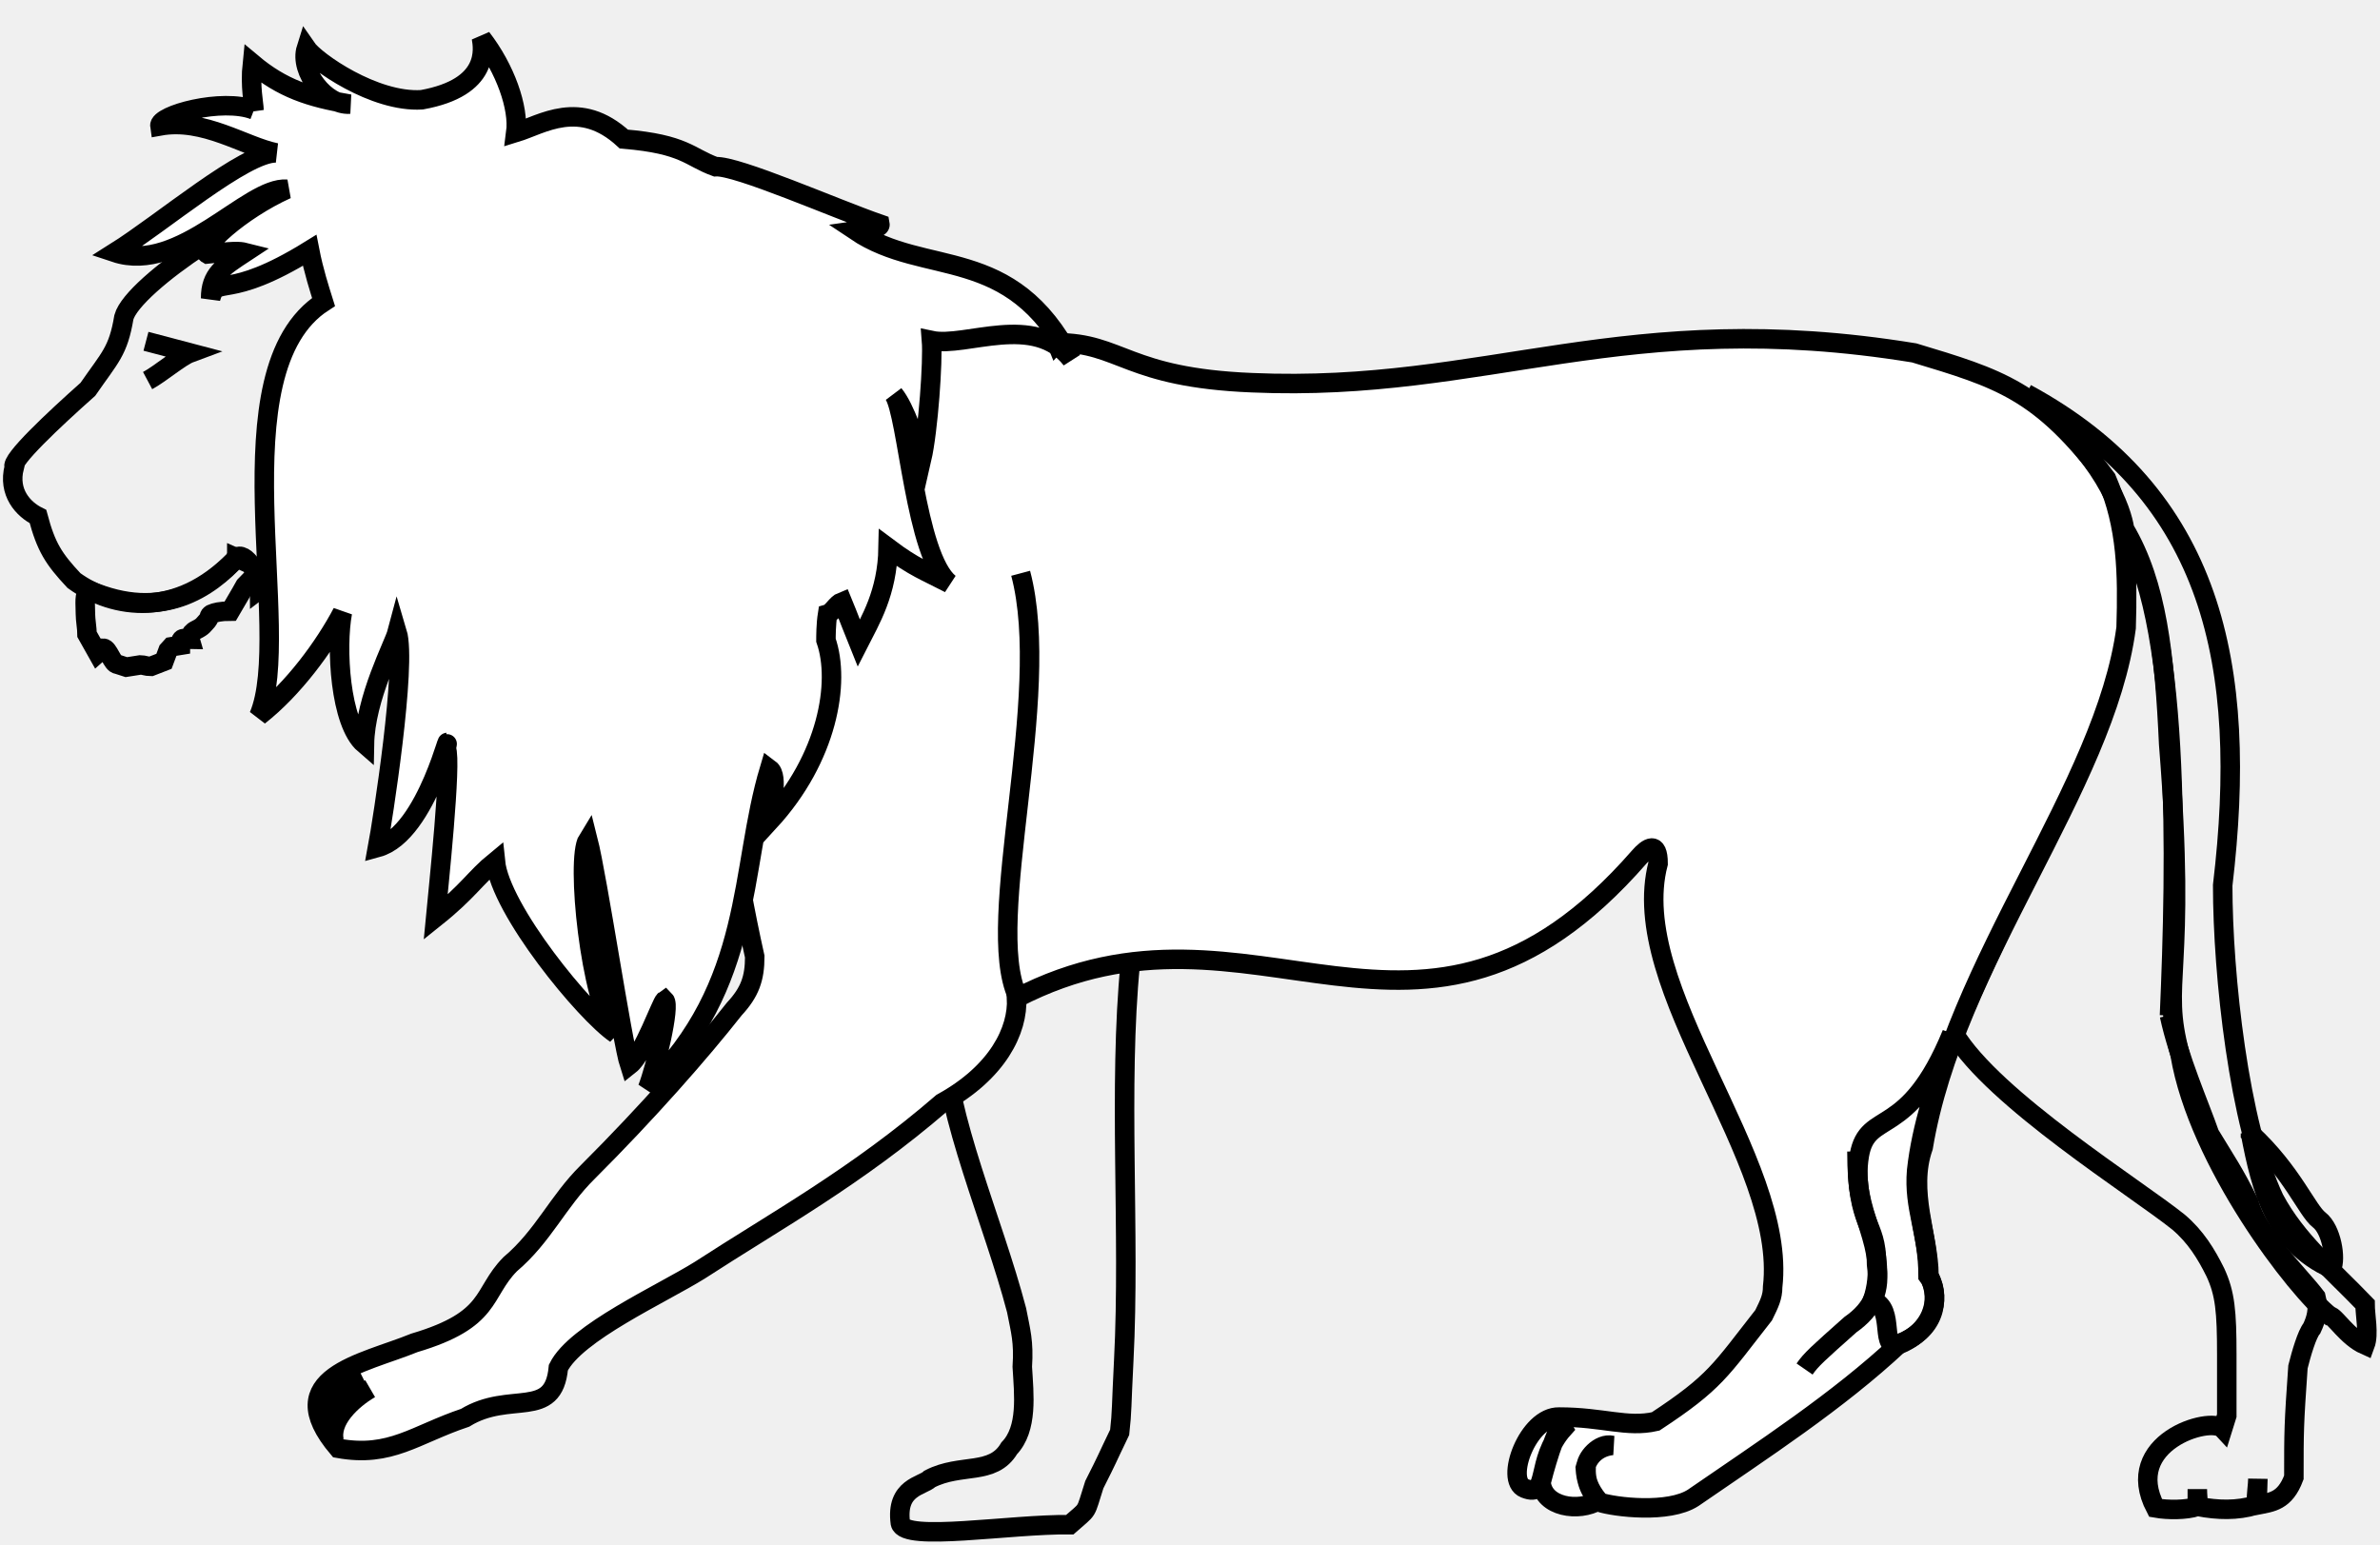
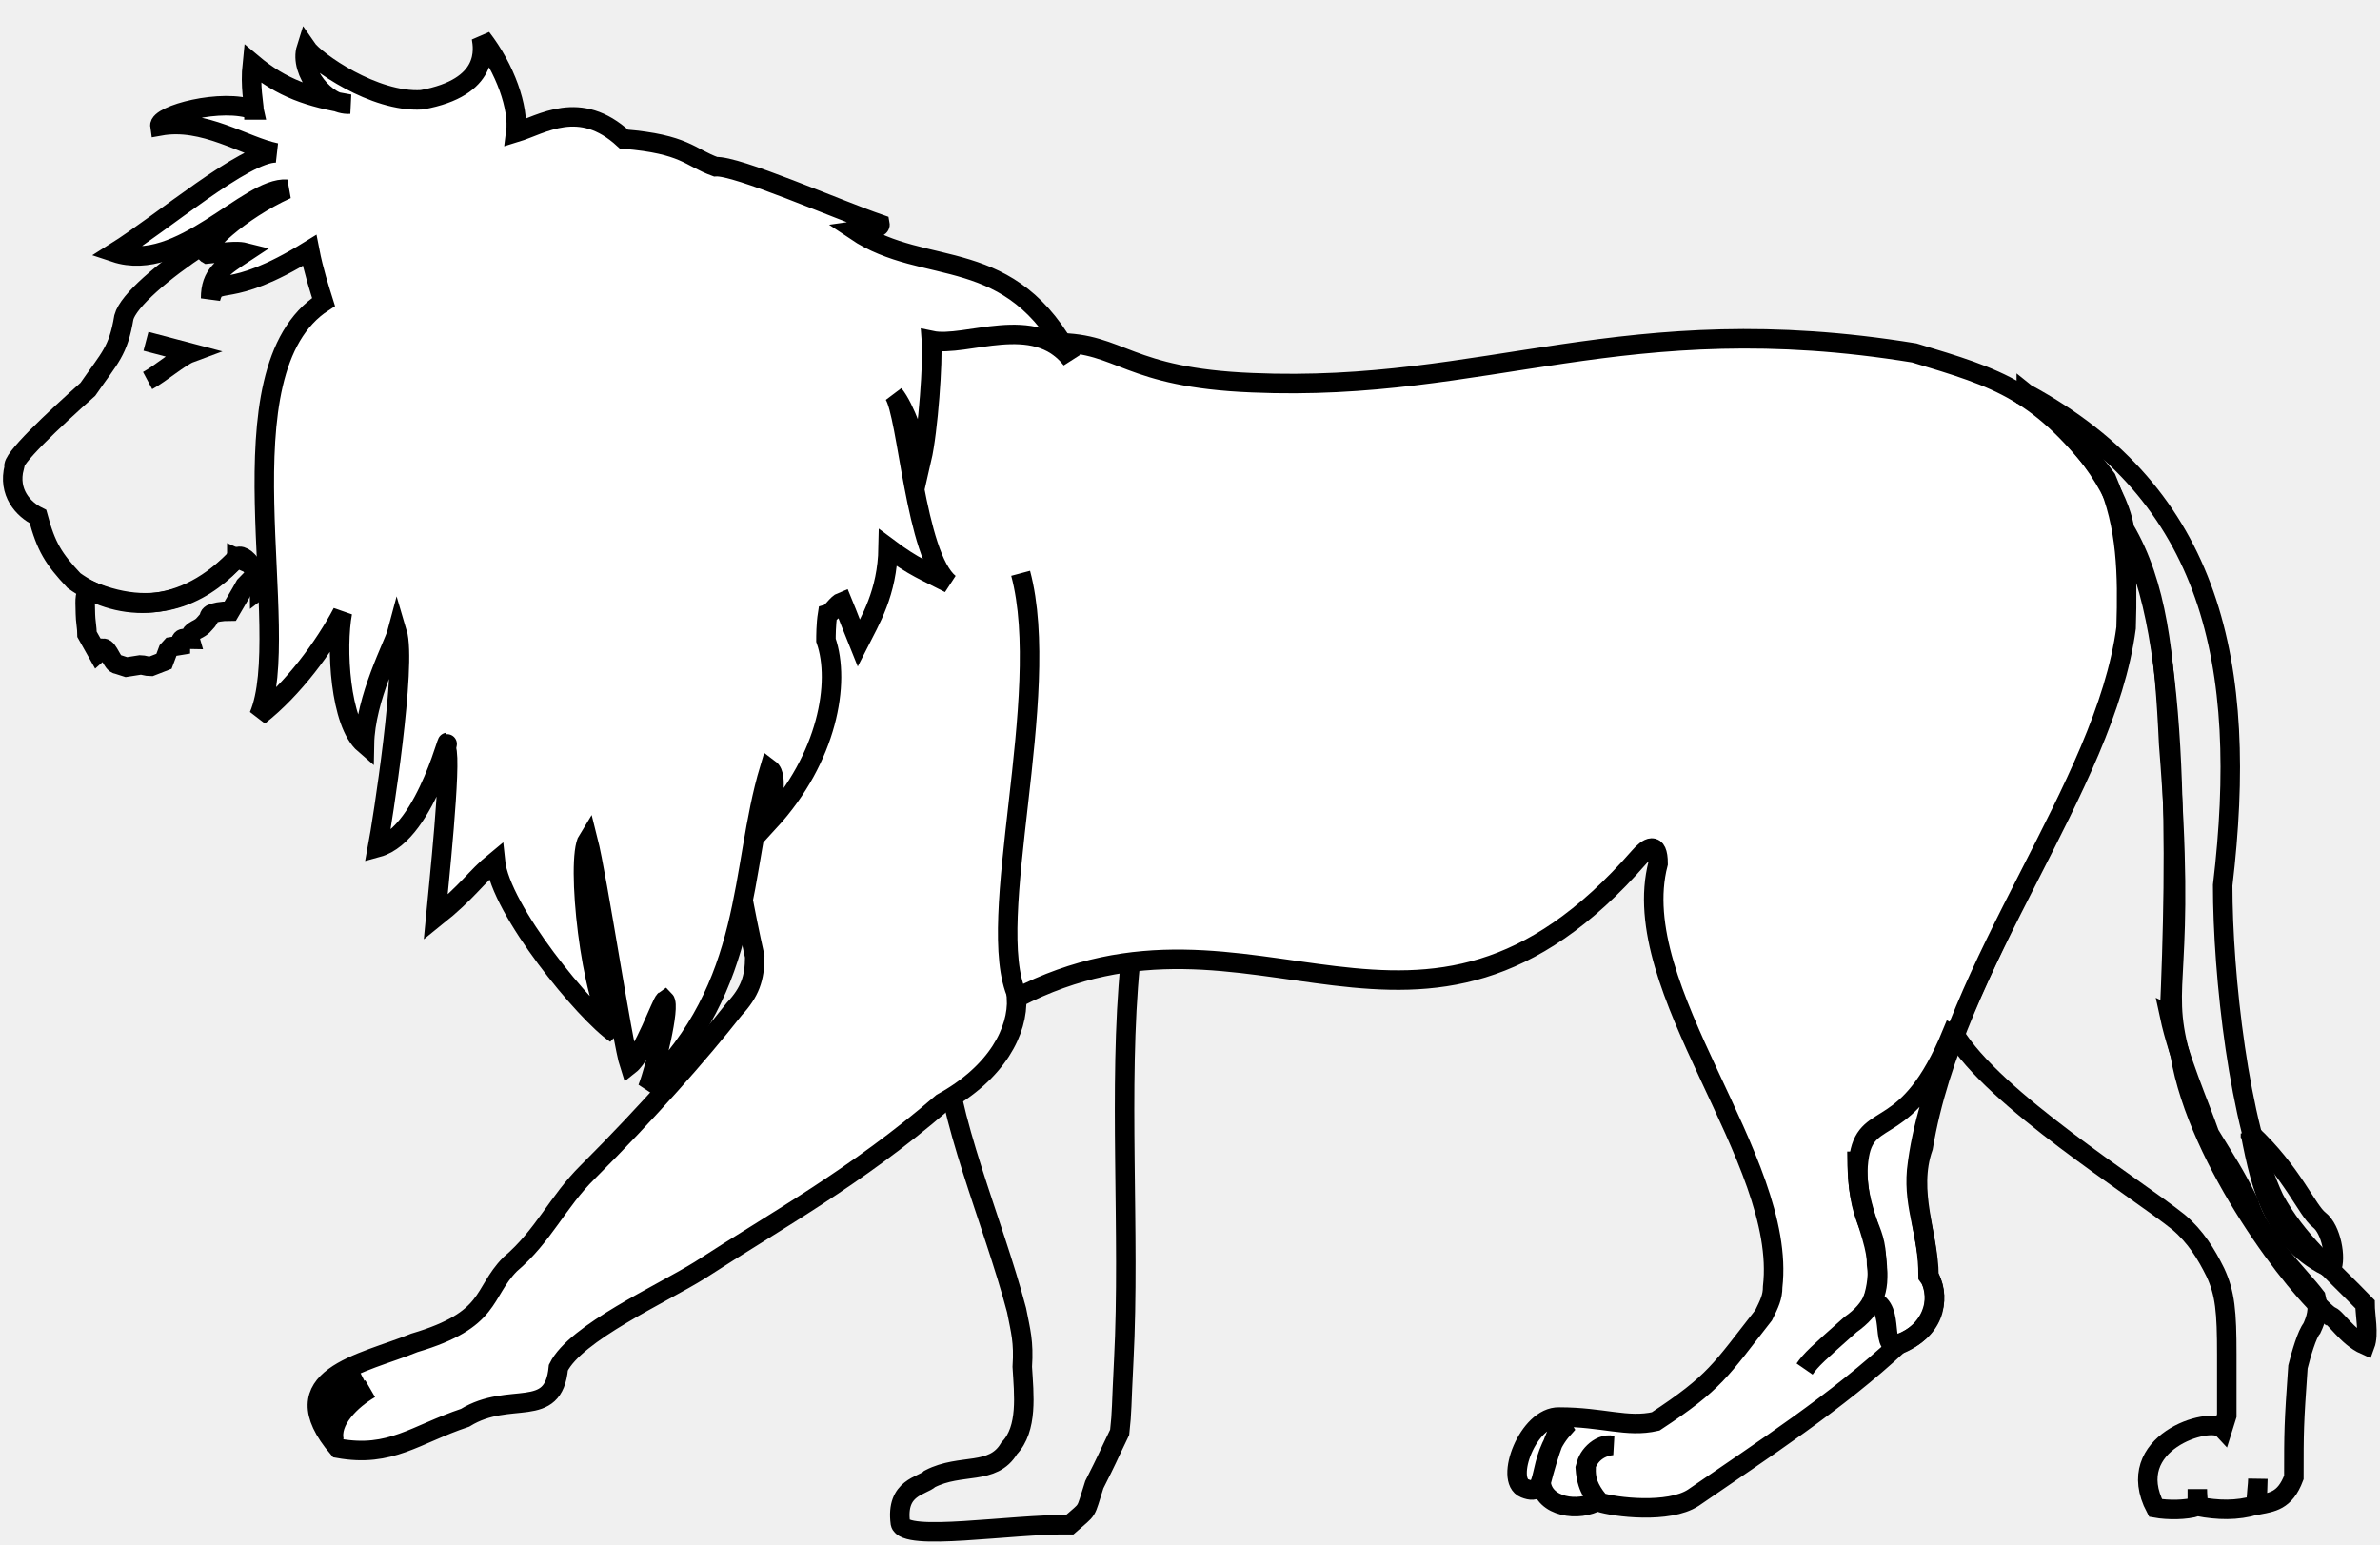
- <svg xmlns="http://www.w3.org/2000/svg" width="581px" height="377px" viewBox="0 0 581 377" version="1.1">
-   <defs />
-   <g id="Page-1" stroke="none" stroke-width="1" fill="none" fill-rule="evenodd">
-     <g id="svg" transform="translate(2, 9)">
-       <g id="layer1" transform="translate(0.490452, 0.085116)">
-         <path d="M273.439,226.055 C270.443,256.243 273.439,291.934 271.84,323.009 C271.243,334.551 271.439,335.26 270.842,340.588 C267.247,348.045 268.245,346.27 264.65,353.372 C262.254,360.831 263.45,358.878 258.658,363.139 C244.076,362.963 218.308,367.401 217.308,362.785 C216.11,353.904 222.701,353.728 224.498,351.952 C232.089,348.046 239.878,351.244 243.874,344.495 C248.469,339.701 247.469,331.355 247.068,324.607 C247.469,318.394 246.669,315.908 245.671,310.758 C239.878,288.736 228.494,263.701 227.895,243.811 C221.904,249.67 250.467,208.652 273.438,226.053 L273.439,226.055 Z" id="path5557" stroke="#000000" stroke-width="4.758" />
-         <path d="M527.122,238.843 C529.32,249.142 534.514,260.862 536.907,267.786 C541.105,274.713 542.902,277.2 546.497,284.478 C548.695,292.645 558.683,302.059 562.877,307.561 C563.676,310.581 562.877,313.068 561.877,315.199 C560.68,316.62 559.282,321.412 558.482,324.609 C557.484,338.818 557.484,340.236 557.484,351.602 C555.286,357.461 552.092,357.639 548.497,358.35 L548.695,351.957 C548.695,353.378 548.296,355.689 548.296,358.35 C543.5,359.77 538.908,359.594 534.114,358.705 C534.114,357.284 533.914,355.863 533.914,354.445 L533.914,358.705 C531.12,359.594 526.724,359.594 523.728,359.062 C515.34,343.078 537.11,336.507 540.108,339.704 L541.106,336.508 L541.106,321.591 C541.106,311.114 540.705,306.676 538.308,301.526 C536.112,297.085 533.515,292.824 529.323,289.272 C518.935,280.926 484.177,259.262 474.591,243.281 C492.568,199.777 523.127,154.136 515.34,119.515 C530.119,140.467 528.72,202.262 527.123,238.848 L527.122,238.843 Z" id="path5553" stroke="#000000" stroke-width="4.758" />
-         <path d="M515.138,187.88 C517.733,247.9 517.336,255.357 551.292,309.341 C558.283,315.2 546.498,350.715 551.093,357.817 C556.885,356.22 557.486,351.782 557.486,345.744 C557.486,339.707 556.887,332.071 558.484,324.08 C558.684,317.332 564.876,312.182 562.88,305.97 L536.91,251.453 L531.717,144.731 L515.138,187.879 M513.941,113.65 L471.393,240.083 L484.774,255.533 C492.566,223.57 531.516,193.205 528.918,145.967 C522.129,133.536 520.73,125.9 513.941,113.649 M261.653,222.144 C269.045,228.36 254.863,258.903 260.055,282.52 C261.252,290.686 246.273,295.483 242.277,297.435 C233.688,278.081 227.896,253.574 227.097,234.931 L261.654,222.144" id="path5555" />
-         <path d="M255.463,74.59 C258.858,70.862 142.005,45.648 181.756,224.459 C181.756,229.786 180.558,233.158 176.764,237.242 C168.376,247.897 155.591,262.46 141.009,277.019 C133.618,284.3 130.222,292.645 122.034,299.573 C115.042,306.677 117.837,313.068 98.664,318.751 C86.081,323.9 65.305,327.096 80.086,344.499 C92.87,346.806 98.862,341.124 111.048,337.039 C122.034,330.294 132.62,337.749 133.819,324.787 C138.013,316.264 158.986,306.854 168.376,300.991 C186.949,288.917 206.528,278.263 227.499,260.15 C241.084,252.69 246.077,242.393 245.675,234.579 C303.802,204.39 343.957,261.749 397.686,200.13 C399.686,197.823 402.281,196.047 402.281,201.731 C394.29,232.273 433.84,273.824 430.246,305.076 C430.246,307.562 429.446,309.161 428.049,312.004 C417.462,325.499 416.263,328.34 401.682,337.928 C394.69,339.525 388.897,336.863 378.11,336.863 C370.521,336.686 364.728,352.313 369.72,354.265 C375.914,356.751 372.117,347.516 379.11,339.703 C377.712,337.396 373.916,351.954 373.716,352.843 C374.313,358.882 382.906,360.124 387.699,357.281 C385.301,354.263 384.703,352.311 384.503,349.29 C385.301,346.272 387.699,344.141 391.094,343.787 C387.9,343.078 384.503,346.983 384.703,349.29 C384.503,353.908 386.898,356.218 387.898,357.637 C391.695,358.881 404.877,360.477 410.866,356.571 C427.847,344.852 446.025,333.131 461.204,318.926 C469.192,315.908 471.591,308.982 468.394,302.235 C468.394,292.821 463.2,281.813 466.996,270.98 C474.586,225.522 511.338,183.261 516.532,144.192 C516.932,131.052 516.732,119.331 511.74,107.79 C495.559,86.128 485.371,83.285 464.799,77.069 C394.087,65.527 360.533,86.838 303.198,84.35 C272.442,83.109 271.244,74.585 255.461,74.585 L255.463,74.59 Z" id="path5559" stroke="#000000" stroke-width="4.758" fill="#FFFFFF" />
-         <path d="M546.894,267.613 C557.08,277.023 560.675,286.435 563.671,288.742 C566.667,291.052 567.867,298.156 566.667,300.64 C552.886,294.425 549.489,281.285 546.894,267.612 L546.894,267.613 Z" id="path5561" stroke="#000000" stroke-width="4.758" />
-         <path d="M94.468,61.27 C96.267,60.027 76.691,62.334 71.697,39.427 C61.71,39.427 29.95,60.203 27.752,68.372 C26.355,76.718 24.357,78.137 18.964,85.951 C10.578,93.408 -0.01,103.352 0.989,104.951 C-0.61,111.166 3.186,115.247 6.781,117.025 C8.779,124.482 10.578,127.323 15.57,132.652 C25.355,139.752 40.737,141.883 54.72,127.681 C56.518,124.304 60.914,130.696 60.914,134.781 C85.882,115.783 94.071,63.932 94.468,61.269 L94.468,61.27 Z" id="path5563" stroke="#000000" stroke-width="4.758" />
-         <path d="M6.779,117.028 C8.777,124.485 10.575,127.325 15.567,132.654 C25.352,139.755 40.735,141.886 54.717,127.684 C56.516,124.307 60.911,130.699 60.911,134.784 C57.115,106.199 23.157,149.346 6.779,117.03 L6.779,117.028 Z" id="path5565" />
-         <path d="M255.463,74.59 C258.858,70.862 141.806,45.648 181.756,224.459 C198.136,241.683 192.545,165.148 233.891,135.491 C268.447,106.905 310.795,113.117 303.002,84.351 C272.242,83.11 271.246,74.586 255.463,74.586 M517.133,144.016 C517.73,130.697 516.333,119.334 511.34,107.793 C495.361,86.131 485.173,83.467 464.601,77.072 C437.434,75.297 420.057,72.811 432.045,105.129 C454.016,157.159 494.764,133.896 451.217,274.532 C452.618,260.68 464.404,269.737 473.989,242.923 C479.582,232.98 489.57,210.073 492.165,204.925 C497.956,196.045 511.339,167.988 517.133,144.015 M245.481,234.579 C303.807,204.215 343.755,261.749 397.492,200.13 C399.49,197.823 402.083,196.047 402.083,201.731 C401.486,199.42 403.482,182.019 406.079,177.757 C417.066,123.6 323.188,242.219 250.678,182.02 C242.492,187.347 255.075,217.178 245.486,234.58 M79.887,344.316 C92.672,346.802 98.664,340.941 111.049,337.035 C121.836,330.29 132.621,337.567 133.82,324.783 C138.014,316.081 158.79,306.85 168.177,300.811 C186.953,288.913 206.53,278.082 227.5,260.146 C241.085,252.51 245.878,242.388 245.479,234.575 C234.295,243.986 226.702,253.042 208.326,262.809 C193.346,272.929 192.347,283.942 168.777,291.755 C151.798,299.921 138.815,315.017 124.233,324.073 C106.254,325.493 102.06,337.034 79.887,344.315 M387.499,357.278 C378.91,346.626 380.509,349.465 387.699,357.456 C391.495,358.877 404.677,360.474 410.67,356.391 C427.847,344.672 445.826,333.127 461.006,318.922 C468.995,315.904 471.394,308.978 467.999,302.231 C426.851,354.26 380.105,337.567 387.501,357.278 M94.483,61.258 C96.082,60.016 76.705,62.323 71.711,39.415 C70.514,42.079 70.312,44.921 70.312,47.585 C70.312,50.424 51.135,50.248 45.944,64.633 C53.934,69.783 71.913,58.239 71.514,60.548 C70.911,62.679 68.915,66.408 66.717,67.829 C45.544,75.642 61.126,116.659 60.925,134.77 C85.695,115.772 93.885,63.921 94.483,61.258" id="path5567" />
-         <path d="M55.318,127.15 C48.727,134.255 37.339,142.776 19.163,134.963 C17.963,136.206 18.364,138.158 18.364,140.822 C18.364,142.243 18.761,144.373 18.761,145.793 L21.36,150.41 L22.757,149.168 C23.955,149.168 24.955,153.073 26.153,153.073 L28.351,153.783 L31.748,153.251 C32.744,153.251 33.145,153.604 34.343,153.604 L37.541,152.362 L38.537,149.698 L39.337,148.813 L41.535,148.456 C41.535,145.97 42.734,147.035 43.932,147.035 C43.932,147.035 43.533,145.613 45.329,144.728 C47.128,143.839 47.128,143.486 48.124,142.417 C48.924,141.353 48.326,141.353 49.124,140.82 C49.922,140.464 51.322,140.11 53.719,140.11 L56.314,135.672 L57.314,133.896 L59.909,131.232 C59.909,129.811 58.512,128.569 58.512,128.569 L55.318,127.149 L55.318,127.15 Z" id="path5569" stroke="#000000" stroke-width="4.758" />
-         <path d="M450.822,272.046 C450.822,291.223 455.616,288.737 455.616,299.57 C456.613,305.783 454.818,310.402 449.223,314.308 C441.232,321.41 439.633,322.831 438.037,325.139" id="path5571" stroke="#000000" stroke-width="4.758" />
-         <path d="M492.168,87.017 C537.711,111.7 546.499,153.252 540.109,207.052 C540.109,228.895 544.105,265.476 552.692,283.586 C558.083,293.708 566.674,300.812 574.865,309.335 C574.865,311.998 575.861,316.616 574.865,319.278 C570.469,317.324 567.473,312.174 566.272,312.174 C558.081,305.782 534.114,274.529 529.719,248.425 C524.726,229.782 531.519,229.782 526.924,172.601 C525.926,150.76 524.129,133.535 516.137,120.042 C515.536,115.78 511.342,102.285 492.167,87.013 L492.168,87.017 Z" id="path5573" stroke="#000000" stroke-width="4.758" />
-         <path d="M246.67,130.873 C254.661,160.884 237.484,215.933 245.872,234.041" id="path5575" stroke="#000000" stroke-width="4.758" />
-         <path d="M279.63,224.813 C320.778,225.17 357.331,248.077 401.274,196.936 C340.751,238.487 321.776,220.194 279.63,224.813 L279.63,224.813 Z" id="path5577" />
-         <path d="M76.293,338.458 C76.492,331.887 81.087,329.755 86.082,327.269" id="path5579" stroke="#000000" stroke-width="4.758" />
-         <path d="M79.085,342.728 C77.887,337.754 83.283,332.604 87.874,329.94" id="path5581" stroke="#000000" stroke-width="4.758" />
-         <path d="M246.67,131.412 C253.463,164.262 237.882,218.777 246.273,234.048 C262.252,225.346 280.83,224.461 296.209,225.346 C228.693,226.414 256.858,145.613 246.67,131.413 L246.67,131.412 Z" id="path5583" />
-         <path d="M399.479,196.228 C408.068,171.545 410.665,135.676 407.07,122.716 L410.465,126.974 C411.463,156.63 410.465,166.929 403.674,190.901 C402.676,193.387 401.275,194.986 399.479,196.23 L399.479,196.228 Z" id="path5585" />
-         <path d="M73.891,46.885 C74.091,39.247 81.283,36.229 81.482,31.791 C82.879,24.51 90.87,28.238 92.466,31.791 C96.86,36.762 93.864,37.473 97.86,41.557 C100.856,49.723 96.463,54.34 94.265,60.379 C88.873,66.241 76.489,67.13 73.89,46.886 L73.891,46.885 Z" id="path5589" stroke="#000000" stroke-width="4.758" />
-         <path d="M33.345,84.357 C31.944,84.714 18.162,95.366 17.765,98.742 C17.765,99.099 17.565,98.919 18.363,98.919 C18.962,95.723 28.751,88.442 33.944,84.535 C33.542,84.535 33.944,84.714 33.345,84.357 M35.942,74.947 C31.945,75.833 33.544,82.228 35.544,82.581 C37.341,81.516 41.535,78.143 43.932,76.899 C41.735,76.368 38.938,75.833 35.942,74.947 M80.285,47.245 C80.483,45.647 78.087,43.869 76.688,42.451 C77.688,42.451 83.479,47.245 83.281,46.891 C83.281,46.359 82.483,45.291 82.483,44.938 C80.884,42.806 80.884,39.788 80.884,36.591 C81.483,38.369 81.281,42.986 82.88,44.228 C84.078,43.162 84.479,36.947 84.479,35.349 C85.676,34.995 84.279,39.79 85.279,41.386 C85.279,38.722 86.477,34.105 88.673,32.151 C88.473,34.637 85.878,37.301 87.874,39.079 C88.673,38.369 89.674,36.591 90.271,35.883 C91.669,37.657 88.273,39.434 88.872,41.208 C91.467,41.208 91.07,39.434 92.867,39.434 C92.867,41.033 87.074,42.63 88.673,43.872 C89.272,44.938 94.068,41.208 95.665,43.162 C90.07,43.872 87.475,45.826 89.673,45.65 L92.467,45.65 C94.865,45.826 94.465,47.603 96.661,48.313 C92.865,48.846 91.269,46.182 90.27,46.715 C90.07,47.603 91.467,49.91 92.865,50.975 C90.07,50.622 88.471,46.182 87.072,47.603 C89.671,50.799 88.072,52.929 91.667,54.528 C92.068,54.528 94.266,56.659 94.266,57.014 C91.27,55.06 88.271,53.639 87.072,53.818 C87.072,55.594 91.465,56.481 91.068,58.435 C90.667,58.08 90.068,57.724 89.671,57.37 C89.671,58.08 90.068,58.968 90.068,59.677 C85.275,53.818 82.878,57.014 83.676,52.396 L83.676,50.973 C83.078,50.973 79.081,53.637 83.279,50.086 C81.481,49.197 80.283,51.683 78.484,50.618 C79.285,49.73 80.285,48.665 80.285,47.245 M11.369,107.265 C6.577,109.396 5.179,109.396 0.585,106.021 C-0.415,109.396 2.782,115.611 6.577,117.03 C6.579,115.254 8.178,110.285 11.37,107.265 M47.926,116.674 C48.326,116.674 48.727,117.03 48.727,117.387 C48.727,117.739 48.326,118.095 47.926,118.095 C47.326,118.095 47.128,117.739 47.128,117.387 C47.128,117.031 47.326,116.674 47.926,116.674 M41.335,119.339 C41.934,119.339 42.134,119.696 42.134,120.052 C42.134,120.581 41.934,120.761 41.335,120.761 C40.934,120.761 40.735,120.583 40.735,120.052 C40.735,119.696 40.934,119.339 41.335,119.339 M33.944,121.646 C34.543,121.646 34.742,121.824 34.742,122.359 C34.742,122.716 34.543,122.89 33.944,122.89 C33.543,122.89 33.345,122.716 33.345,122.359 C33.345,121.824 33.543,121.646 33.944,121.646 M25.554,123.781 C26.153,123.781 26.554,123.958 26.554,124.489 C26.554,124.846 26.153,125.202 25.554,125.202 C25.155,125.202 24.955,124.846 24.955,124.489 C24.955,123.958 25.155,123.781 25.554,123.781 M43.331,127.864 C43.93,127.864 44.331,128.038 44.331,128.572 C44.331,128.929 43.93,129.106 43.331,129.106 C42.93,129.106 42.733,128.929 42.733,128.572 C42.733,128.038 42.93,127.864 43.331,127.864 M36.339,129.637 C36.94,129.637 37.138,129.993 37.138,130.35 C37.138,130.702 36.94,131.058 36.339,131.058 C35.942,131.058 35.543,130.702 35.543,130.35 C35.543,129.994 35.942,129.637 36.339,129.637 M45.128,122.18 C45.728,122.18 46.128,122.357 46.128,122.888 C46.128,123.245 45.73,123.422 45.128,123.422 C44.73,123.422 44.529,123.245 44.529,122.888 C44.529,122.357 44.73,122.18 45.128,122.18 M38.137,124.487 C38.736,124.487 38.936,124.664 38.936,125.2 C38.936,125.552 38.736,125.729 38.137,125.729 C37.74,125.729 37.339,125.552 37.339,125.2 C37.339,124.666 37.74,124.487 38.137,124.487 M31.748,125.908 C32.145,125.908 32.546,126.086 32.546,126.622 C32.546,126.973 32.145,127.33 31.748,127.33 C31.149,127.33 30.949,126.973 30.949,126.622 C30.947,126.086 31.149,125.908 31.748,125.908 M37.74,63.581 C36.941,65.003 33.744,67.844 35.74,73.526 C33.145,71.395 35.74,63.938 37.74,63.581 M44.331,96.788 C51.32,102.294 57.712,108.154 53.719,119.874 C54.517,119.874 54.318,119.874 54.917,119.518 C59.31,105.845 48.727,97.856 44.73,96.612 C45.329,96.612 43.533,96.788 44.331,96.788 M48.325,137.449 C51.12,135.496 50.922,132.479 55.715,127.329 C55.318,127.329 55.116,127.507 54.715,127.507 C45.728,137.45 36.141,138.514 29.745,138.159 C25.953,137.981 21.757,136.205 18.961,135.14 C24.554,140.645 41.934,142.419 48.326,137.449 M575.057,316.626 L572.262,316.269 C571.266,316.092 568.667,314.495 567.669,313.073 C566.671,313.073 566.869,311.299 565.671,311.299 C565.671,315.38 568.27,318.756 569.266,323.018 L572.663,325.857 C573.66,329.942 577.857,334.027 577.857,338.288 L580.055,341.129 C580.055,343.792 581.253,345.214 581.253,347.877 L584.448,351.959 C584.448,356.221 587.642,360.482 589.84,363.147 L596.431,363.147 L598.629,360.484 L598.629,346.456 L597.431,345.214 L597.431,339.707 C595.433,336.868 588.842,325.855 588.842,321.595 L574.458,308.811 L575.057,316.626" id="path5591" />
-         <path d="M473.984,243.284 C463.199,269.566 453.41,261.574 451.414,272.936 C449.018,286.965 459.206,294.779 454.612,308.451 C460.604,310.228 455.809,321.415 461.602,318.929 C470.389,315.023 471.189,306.321 468.193,302.413 C468.193,291.761 464.598,285.901 465.397,276.666 C466.596,265.659 470.193,255.891 473.984,243.284 L473.984,243.284 Z" id="path5593" stroke="#000000" stroke-width="4.758" />
-         <path d="M33.543,83.825 C36.539,82.228 41.533,77.966 43.93,77.077 L33.144,74.233" id="path5595" stroke="#000000" stroke-width="4.758" />
-         <path d="M59.512,17.761 C59.512,16.34 58.512,12.079 59.111,6.396 C66.303,12.432 73.093,14.742 82.882,16.337 C77.09,16.694 70.499,8.348 72.295,2.665 C74.493,5.864 88.875,15.984 100.46,15.273 C117.24,12.254 115.443,2.665 115.042,0.179 C120.835,7.638 124.232,17.227 123.433,23.265 C129.825,21.311 139.014,14.919 149.8,24.862 C164.782,26.108 165.779,29.304 172.171,31.611 C177.365,31.258 201.533,41.908 212.32,45.64 C212.52,46.705 209.923,46.705 206.328,47.237 C223.506,58.779 244.278,50.078 259.059,78.668 C250.071,67.126 233.291,75.825 224.904,74.051 C225.303,79.023 224.104,96.069 222.507,102.996 C221.11,98.913 218.511,90.566 215.716,87.192 C219.113,92.163 220.91,126.613 229.301,133.359 C223.509,130.344 220.708,129.453 214.319,124.66 C214.119,135.669 209.924,142.415 207.129,147.922 C206.33,145.969 204.53,141.174 203.133,137.798 C201.735,138.332 200.739,140.462 199.538,140.819 C199.14,143.305 199.14,146.321 199.14,147.21 C202.735,157.509 199.538,175.979 185.357,191.426 C185.555,188.409 187.753,180.417 185.357,178.642 C177.967,203.325 181.562,231.204 155.593,256.595 C157.589,251.445 161.185,236.53 159.787,235.109 C158.989,235.643 154.593,248.249 151.198,250.913 C149.4,245.41 143.409,205.277 141.012,195.866 C138.015,200.66 141.61,235.286 147.802,243.278 C140.413,238.304 119.638,213.09 118.44,201.192 C113.444,205.277 111.849,208.473 103.856,214.864 C104.457,208.472 107.853,176.687 106.453,173.67 C108.052,165.323 102.06,194.446 89.676,197.82 C90.873,191.425 96.866,153.247 94.468,145.256 C93.668,148.275 86.68,161.24 86.478,172.602 C80.485,167.452 79.487,148.985 81.086,140.46 C76.689,148.807 69.1,159.107 60.71,165.678 C69.499,145.078 50.323,81.512 76.491,64.638 C75.491,61.438 74.094,57.178 73.094,52.03 C52.719,64.638 50.524,57.889 48.925,63.749 C48.925,57.889 51.921,56.113 57.314,52.56 C55.917,52.207 54.318,52.207 48.124,52.914 C45.927,51.671 56.117,42.261 67.502,37.111 C58.113,36.402 41.532,57.894 25.554,52.56 C37.138,45.282 57.314,28.06 64.906,28.238 C57.113,26.635 47.326,19.712 36.539,21.662 C36.14,19.003 51.718,14.74 59.51,17.754 L59.512,17.761 Z" id="path5587" stroke="#000000" stroke-width="4.758" fill="#FFFFFF" />
-       </g>
-     </g>
+ <svg xmlns="http://www.w3.org/2000/svg" width="581" height="377" viewBox="0 0 581 377">
+   <g fill="none" fill-rule="evenodd">
+     <path d="M275.93 235.14c-2.997 30.188 0 65.88-1.6 96.954-.597 11.542-.4 12.25-.998 17.58-3.595 7.456-2.597 5.68-6.192 12.783-2.395 7.46-1.2 5.506-5.992 9.767-14.582-.176-40.35 4.262-41.35-.353-1.197-8.88 5.394-9.057 7.19-10.833 7.59-3.905 15.38-.708 19.377-7.457 4.595-4.794 3.595-13.14 3.193-19.888.402-6.213-.4-8.7-1.397-13.85-5.792-22.02-17.175-47.056-17.775-66.946-5.99 5.86 22.572-35.16 45.544-17.758v.002zM529.613 247.928c2.197 10.3 7.39 22.02 9.785 28.943 4.198 6.928 5.994 9.415 9.59 16.694 2.197 8.166 12.185 17.58 16.38 23.082.798 3.02 0 5.507-1 7.638-1.198 1.422-2.595 6.213-3.396 9.41-.998 14.21-.998 15.627-.998 26.993-2.197 5.86-5.39 6.037-8.986 6.75l.198-6.395c0 1.42-.4 3.732-.4 6.394-4.796 1.42-9.387 1.243-14.182.354 0-1.42-.2-2.842-.2-4.26v4.26c-2.794.89-7.19.89-10.186.357-8.388-15.983 13.382-22.554 16.38-19.358l1-3.197v-14.917c0-10.477-.403-14.915-2.8-20.065-2.196-4.44-4.793-8.7-8.985-12.253-10.387-8.346-45.146-30.01-54.73-45.99 17.976-43.505 48.534-89.146 40.748-123.767 14.78 20.952 13.38 82.747 11.784 119.333v-.005z" stroke="#000" stroke-width="4.758" />
+     <path d="M517.63 196.965c2.594 60.02 2.196 67.477 36.153 121.46 6.99 5.86-4.795 41.375-.2 48.478 5.793-1.598 6.394-6.036 6.394-12.074s-.6-13.674.998-21.665c.2-6.748 6.39-11.897 4.395-18.11l-25.97-54.517-5.193-106.722-16.578 43.148m-1.2-74.23L473.885 249.17l13.38 15.45c7.793-31.963 46.743-62.327 44.144-109.566-6.79-12.43-8.188-20.066-14.977-32.318M264.145 231.23c7.39 6.215-6.79 36.758-1.6 60.375 1.2 8.166-13.78 12.963-17.776 14.915-8.59-19.354-14.382-43.86-15.18-62.504l34.556-12.787" />
+     <path d="M257.953 83.675c3.396-3.728-113.457-28.942-73.706 149.87 0 5.326-1.198 8.698-4.993 12.783-8.388 10.654-21.173 25.217-35.754 39.776-7.392 7.28-10.787 15.626-18.975 22.554-6.992 7.104-4.198 13.495-23.37 19.178-12.584 5.15-33.36 8.345-18.578 25.748 12.783 2.307 18.775-3.375 30.96-7.46 10.988-6.745 21.573.71 22.773-12.25 4.193-8.524 25.167-17.935 34.556-23.798 18.574-12.074 38.152-22.728 59.123-40.84 13.585-7.46 18.577-17.758 18.176-25.572 58.126-30.188 98.282 27.17 152.01-34.45 2-2.306 4.595-4.082 4.595 1.602-7.99 30.542 31.56 72.093 27.967 103.345 0 2.487-.8 4.086-2.198 6.93-10.588 13.494-11.786 16.336-26.367 25.923-6.993 1.597-12.786-1.065-23.573-1.065-7.59-.177-13.382 15.45-8.39 17.402 6.194 2.486 2.398-6.75 9.39-14.562-1.397-2.307-5.194 12.25-5.393 13.14.596 6.04 9.19 7.28 13.982 4.44-2.398-3.02-2.997-4.972-3.197-7.992.8-3.02 3.196-5.15 6.592-5.503-3.194-.71-6.592 3.196-6.392 5.503-.2 4.617 2.196 6.927 3.196 8.347 3.795 1.243 16.978 2.84 22.966-1.067 16.982-11.72 35.16-23.44 50.338-37.645 7.988-3.017 10.388-9.943 7.19-16.69 0-9.414-5.194-20.42-1.397-31.255 7.59-45.458 44.342-87.72 49.536-126.787.4-13.14.2-24.86-4.793-36.403-16.18-21.662-26.37-24.505-46.94-30.72-70.713-11.543-104.266 9.768-161.6 7.28-30.758-1.24-31.955-9.765-47.74-9.765l.003.005z" stroke="#000" stroke-width="4.758" fill="#FFF" />
+     <path d="M549.384 276.698c10.187 9.41 13.782 18.823 16.778 21.13 2.996 2.31 4.195 9.413 2.996 11.897-13.782-6.214-17.178-19.355-19.774-33.028zM96.96 70.355c1.797-1.243-17.78 1.064-22.773-21.843-9.987 0-41.747 20.776-43.944 28.946-1.397 8.345-3.396 9.765-8.79 17.578-8.384 7.457-18.972 17.402-17.974 19-1.6 6.215 2.197 10.297 5.792 12.074 1.998 7.457 3.796 10.298 8.788 15.627 9.785 7.1 25.168 9.23 39.15-4.97 1.8-3.378 6.194 3.014 6.194 7.1 24.968-19 33.157-70.85 33.555-73.513z" stroke="#000" stroke-width="4.758" />
+     <path d="M9.27 126.113c1.997 7.457 3.796 10.298 8.788 15.627 9.785 7.1 25.167 9.23 39.15-4.97 1.798-3.378 6.194 3.014 6.194 7.1-3.797-28.586-37.755 14.56-54.133-17.755v-.002z" />
+     <path d="M257.953 83.675c3.396-3.728-113.657-28.942-73.706 149.87 16.38 17.223 10.788-59.312 52.134-88.97 34.558-28.585 76.906-22.372 69.113-51.14-30.76-1.24-31.756-9.764-47.54-9.764m261.67 69.43c.597-13.318-.8-24.68-5.792-36.222-15.978-21.662-26.166-24.326-46.74-30.72-27.165-1.775-44.542-4.262-32.555 28.056 21.97 52.03 62.72 28.768 19.173 169.403 1.4-13.852 13.186-4.795 22.77-31.61 5.594-9.942 15.583-32.85 18.177-37.997 5.79-8.88 19.175-36.937 24.968-60.91m-271.65 90.564c58.325-30.364 98.273 27.17 152.01-34.45 1.997-2.306 4.59-4.082 4.59 1.602-.596-2.31 1.4-19.712 3.997-23.974 10.986-54.157-82.89 64.462-155.402 4.263-8.186 5.327 4.397 35.158-5.192 52.56M82.378 353.4c12.785 2.487 18.777-3.374 31.16-7.28 10.79-6.745 21.574.532 22.773-12.252 4.195-8.702 24.97-17.933 34.358-23.972 18.775-11.898 38.353-22.728 59.323-40.665 13.586-7.635 18.38-17.757 17.98-25.57-11.185 9.41-18.777 18.467-37.154 28.234-14.98 10.12-15.98 21.133-39.55 28.946-16.978 8.166-29.96 23.262-44.543 32.318-17.98 1.42-22.172 12.96-44.345 20.242m307.61 12.963c-8.588-10.652-6.99-7.813.2.178 3.798 1.422 16.98 3.02 22.973-1.064 17.177-11.72 35.156-23.264 50.337-37.47 7.988-3.017 10.387-9.943 6.992-16.69-41.15 52.03-87.895 35.336-80.498 55.047M96.972 70.343c1.6-1.242-17.776 1.065-22.77-21.843-1.198 2.664-1.4 5.507-1.4 8.17 0 2.84-19.176 2.664-24.368 17.048 7.99 5.15 25.97-6.394 25.57-4.085-.602 2.13-2.6 5.86-4.796 7.28-21.173 7.814-5.592 48.83-5.793 66.942 24.77-18.998 32.96-70.848 33.56-73.512" />
+     <path d="M57.81 136.235c-6.593 7.105-17.98 15.626-36.157 7.813-1.2 1.244-.8 3.196-.8 5.86 0 1.42.4 3.55.4 4.97l2.598 4.617 1.398-1.242c1.198 0 2.198 3.906 3.395 3.906l2.198.708 3.398-.532c.997 0 1.398.353 2.595.353l3.198-1.243.997-2.663.8-.886 2.198-.357c0-2.485 1.2-1.42 2.398-1.42 0 0-.4-1.42 1.397-2.307 1.798-.89 1.798-1.242 2.794-2.31.8-1.065.202-1.065 1-1.598.8-.356 2.198-.71 4.595-.71l2.595-4.438 1-1.776 2.595-2.662c0-1.422-1.398-2.664-1.398-2.664l-3.194-1.42zM453.312 281.13c0 19.178 4.795 16.692 4.795 27.525.996 6.213-.8 10.832-6.394 14.738-7.99 7.102-9.59 8.523-11.186 10.83M494.658 96.102c45.543 24.683 54.332 66.235 47.94 120.036 0 21.843 3.997 58.423 12.584 76.533 5.392 10.123 13.983 17.227 22.173 25.75 0 2.663.996 7.28 0 9.943-4.395-1.954-7.39-7.104-8.593-7.104-8.19-6.393-32.157-37.646-36.553-63.75-4.993-18.643 1.8-18.643-2.796-75.824-.998-21.84-2.794-39.066-10.787-52.56-.6-4.26-4.794-17.756-23.97-33.028v.004zM249.16 139.958c7.99 30.01-9.185 85.06-.798 103.17" stroke="#000" stroke-width="4.758" />
+     <path d="M282.12 233.898c41.15.357 77.702 23.264 121.644-27.877-60.522 41.552-79.497 23.26-121.643 27.878z" />
+     <path d="M78.783 347.543c.2-6.57 4.795-8.703 9.79-11.19M81.576 351.813c-1.198-4.974 4.197-10.124 8.788-12.787" stroke="#000" stroke-width="4.758" />
+     <path d="M249.16 140.498c6.793 32.85-8.788 87.364-.397 102.636 15.98-8.703 34.557-9.588 49.937-8.703-67.517 1.07-39.35-79.732-49.54-93.932zM401.97 205.314c8.588-24.684 11.185-60.553 7.59-73.512l3.396 4.257c.998 29.655 0 39.954-6.79 63.926-1 2.486-2.4 4.085-4.197 5.33v-.002z" />
+     <path d="M76.38 55.97c.2-7.638 7.393-10.656 7.593-15.094 1.397-7.28 9.387-3.552 10.984 0 4.393 4.97 1.397 5.682 5.393 9.766 2.997 8.166-1.397 12.783-3.595 18.822-5.39 5.862-17.775 6.75-20.374-13.493z" stroke="#000" stroke-width="4.758" />
+     <path d="M35.835 93.442c-1.4.357-15.183 11.01-15.58 14.385 0 .357-.2.178.6.178.598-3.196 10.386-10.478 15.58-14.385-.402 0 0 .18-.6-.178m2.597-9.41c-3.996.886-2.397 7.28-.397 7.634 1.796-1.064 5.99-4.438 8.388-5.682-2.198-.53-4.995-1.066-7.99-1.952M82.774 56.33c.198-1.597-2.197-3.375-3.597-4.793 1 0 6.79 4.793 6.594 4.44 0-.533-.8-1.6-.8-1.954-1.598-2.13-1.598-5.15-1.598-8.347.6 1.778.398 6.395 1.996 7.637 1.198-1.066 1.6-7.28 1.6-8.88 1.197-.353-.2 4.442.8 6.038 0-2.663 1.197-7.28 3.393-9.234-.2 2.486-2.795 5.15-.798 6.928.798-.71 1.8-2.488 2.397-3.196 1.397 1.775-1.998 3.55-1.4 5.325 2.596 0 2.198-1.774 3.995-1.774 0 1.598-5.793 3.195-4.194 4.437.6 1.066 5.395-2.664 6.992-.71-5.595.71-8.19 2.664-5.992 2.488h2.795c2.397.176 1.998 1.954 4.194 2.663-3.797.533-5.392-2.13-6.392-1.598-.2.89 1.198 3.196 2.595 4.26-2.795-.353-4.393-4.793-5.793-3.37 2.6 3.195 1 5.324 4.595 6.923.4 0 2.6 2.13 2.6 2.486-2.997-1.955-5.995-3.376-7.195-3.197 0 1.776 4.394 2.664 3.996 4.617-.4-.355-1-.71-1.397-1.064 0 .71.4 1.597.4 2.307-4.794-5.86-7.192-2.664-6.393-7.28v-1.424c-.6 0-4.595 2.662-.397-.89-1.8-.888-2.997 1.598-4.795.534.8-.89 1.8-1.954 1.8-3.374M13.86 116.35c-4.793 2.13-6.19 2.13-10.785-1.244-1 3.375 2.198 9.59 5.992 11.01.002-1.777 1.6-6.746 4.793-9.766m36.557 9.41c.4 0 .8.356.8.712 0 .352-.4.708-.8.708-.6 0-.8-.356-.8-.708 0-.356.2-.713.8-.713m-6.59 2.664c.598 0 .797.357.797.713 0 .53-.2.71-.798.71-.4 0-.6-.18-.6-.71 0-.356.2-.713.6-.713m-7.392 2.307c.6 0 .8.18.8.714 0 .357-.2.53-.8.53-.4 0-.6-.173-.6-.53 0-.535.2-.713.6-.713m-8.39 2.136c.6 0 1 .177 1 .708 0 .357-.4.713-1 .713-.4 0-.598-.356-.598-.713 0-.53.2-.708.6-.708m17.776 4.083c.6 0 1 .173 1 .707 0 .357-.4.534-1 .534-.4 0-.6-.176-.6-.533 0-.534.2-.708.6-.708m-6.992 1.772c.6 0 .798.357.798.713 0 .352-.198.708-.798.708-.398 0-.797-.356-.797-.708 0-.356.4-.713.797-.713m8.788-7.457c.6 0 1 .178 1 .708 0 .357-.397.534-1 .534-.397 0-.6-.177-.6-.534 0-.53.203-.708.6-.708m-6.99 2.307c.6 0 .798.178.798.713 0 .352-.2.53-.798.53-.398 0-.8-.178-.8-.53 0-.534.402-.713.8-.713m-6.39 1.42c.397 0 .8.18.8.715 0 .35-.403.708-.8.708-.6 0-.798-.357-.798-.708-.002-.536.2-.714.798-.714m5.992-62.327c-.798 1.422-3.996 4.263-2 9.945-2.595-2.13 0-9.587 2-9.944m6.592 33.207c6.988 5.506 13.38 11.366 9.387 23.086.798 0 .598 0 1.197-.357 4.394-13.673-6.19-21.662-10.186-22.906.6 0-1.197.176-.4.176m3.996 40.662c2.794-1.954 2.597-4.97 7.39-10.12-.398 0-.6.177-1 .177-8.987 9.943-18.574 11.007-24.97 10.652-3.793-.177-7.988-1.954-10.785-3.018 5.594 5.504 22.974 7.278 29.366 2.308m526.73 179.177l-2.793-.356c-.996-.177-3.595-1.774-4.593-3.196-.998 0-.8-1.774-1.998-1.774 0 4.08 2.598 7.457 3.595 11.72l3.397 2.838c.996 4.085 5.194 8.17 5.194 12.43l2.197 2.842c0 2.663 1.198 4.085 1.198 6.748l3.196 4.082c0 4.262 3.193 8.523 5.39 11.19h6.592l2.197-2.665v-14.03l-1.198-1.24v-5.507c-1.998-2.84-8.59-13.852-8.59-18.113l-14.383-12.784.597 7.815" />
+     <path d="M476.474 252.37c-10.784 26.28-20.573 18.29-22.57 29.65-2.395 14.03 7.793 21.844 3.198 35.517 5.992 1.776 1.198 12.963 6.99 10.477 8.787-3.906 9.588-12.608 6.592-16.516 0-10.652-3.595-16.512-2.797-25.747 1.2-11.006 4.797-20.773 8.588-33.38zM36.033 92.91c2.996-1.597 7.99-5.86 10.388-6.748l-10.786-2.844" stroke="#000" stroke-width="4.758" />
+     <path d="M62.002 26.846c0-1.42-1-5.682-.4-11.364 7.19 6.035 13.982 8.345 23.77 9.94-5.792.357-12.383-7.988-10.586-13.672 2.198 3.2 16.58 13.32 28.165 12.608 16.78-3.02 14.983-12.608 14.583-15.094 5.792 7.46 9.19 17.048 8.39 23.086 6.393-1.953 15.58-8.345 26.367 1.597 14.983 1.246 15.98 4.442 22.37 6.75 5.195-.354 29.364 10.297 40.15 14.028.2 1.065-2.396 1.065-5.99 1.597 17.177 11.542 37.95 2.84 52.73 31.43-8.99-11.54-25.768-2.842-34.155-4.616.4 4.972-.8 22.018-2.398 28.946-1.397-4.084-3.996-12.43-6.79-15.804 3.397 4.97 5.193 39.42 13.585 46.166-5.793-3.015-8.593-3.906-14.983-8.7-.2 11.01-4.396 17.756-7.19 23.263-.8-1.953-2.6-6.748-3.997-10.124-1.397.535-2.393 2.664-3.595 3.02-.397 2.487-.397 5.504-.397 6.392 3.596 10.3.398 28.77-13.782 44.216.197-3.016 2.395-11.008 0-12.782-7.39 24.682-3.795 52.56-29.764 77.952 1.996-5.15 5.59-20.065 4.194-21.486-.8.534-5.194 13.14-8.59 15.804-1.798-5.503-7.788-45.636-10.186-55.046-2.996 4.793.6 39.42 6.79 47.41-7.39-4.973-28.164-30.187-29.362-42.085-4.996 4.085-6.59 7.28-14.583 13.672.6-6.392 3.996-38.178 2.597-41.195 1.6-8.347-4.394 20.776-16.778 24.15 1.198-6.395 7.19-44.573 4.793-52.564-.8 3.02-7.79 15.985-7.992 27.347-5.992-5.15-6.99-23.617-5.39-32.142-4.4 8.347-11.988 18.647-20.377 25.218 8.79-20.6-10.387-84.166 15.782-101.04-1-3.2-2.398-7.46-3.398-12.608-20.374 12.608-22.57 5.86-24.17 11.72 0-5.86 2.997-7.637 8.39-11.19-1.396-.353-2.995-.353-9.19.354-2.197-1.243 7.993-10.654 19.38-15.804-9.39-.71-25.972 20.783-41.95 15.45 11.584-7.28 31.76-24.5 39.353-24.323-7.793-1.603-17.58-8.526-28.367-6.575-.4-2.66 15.18-6.923 22.97-3.91l.002.008z" stroke="#000" stroke-width="4.758" fill="#FFF" />
  </g>
</svg>
